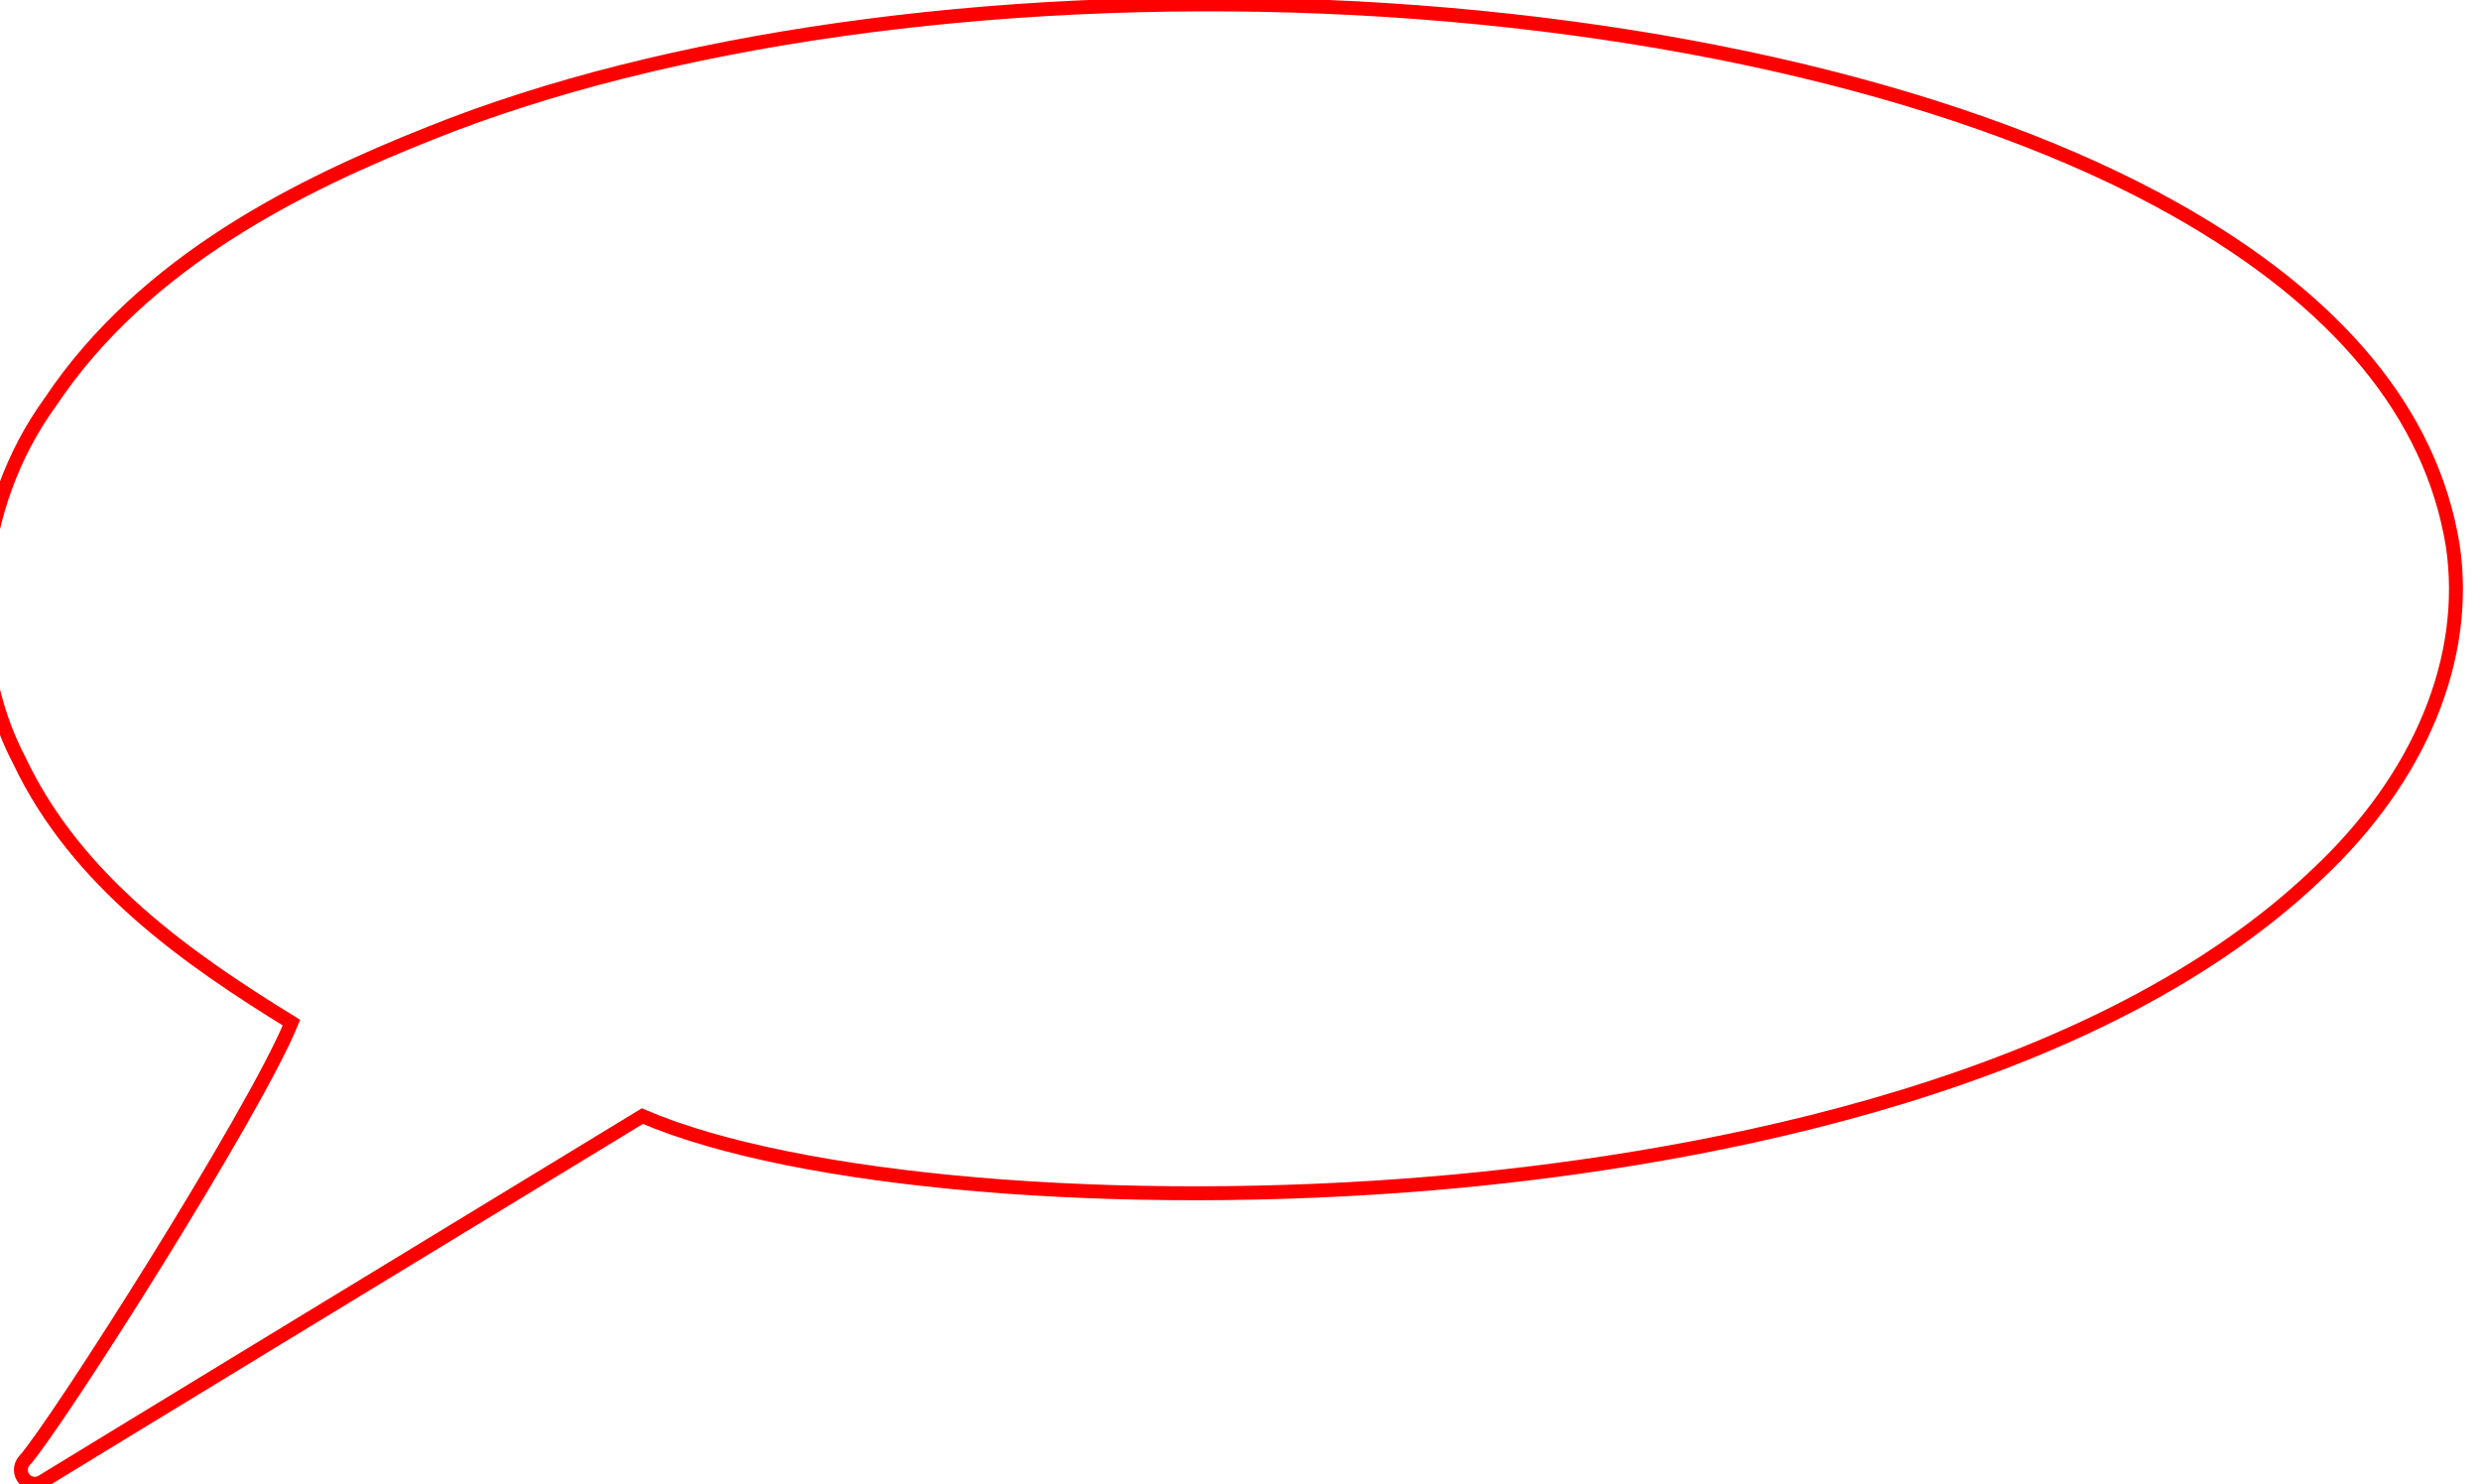
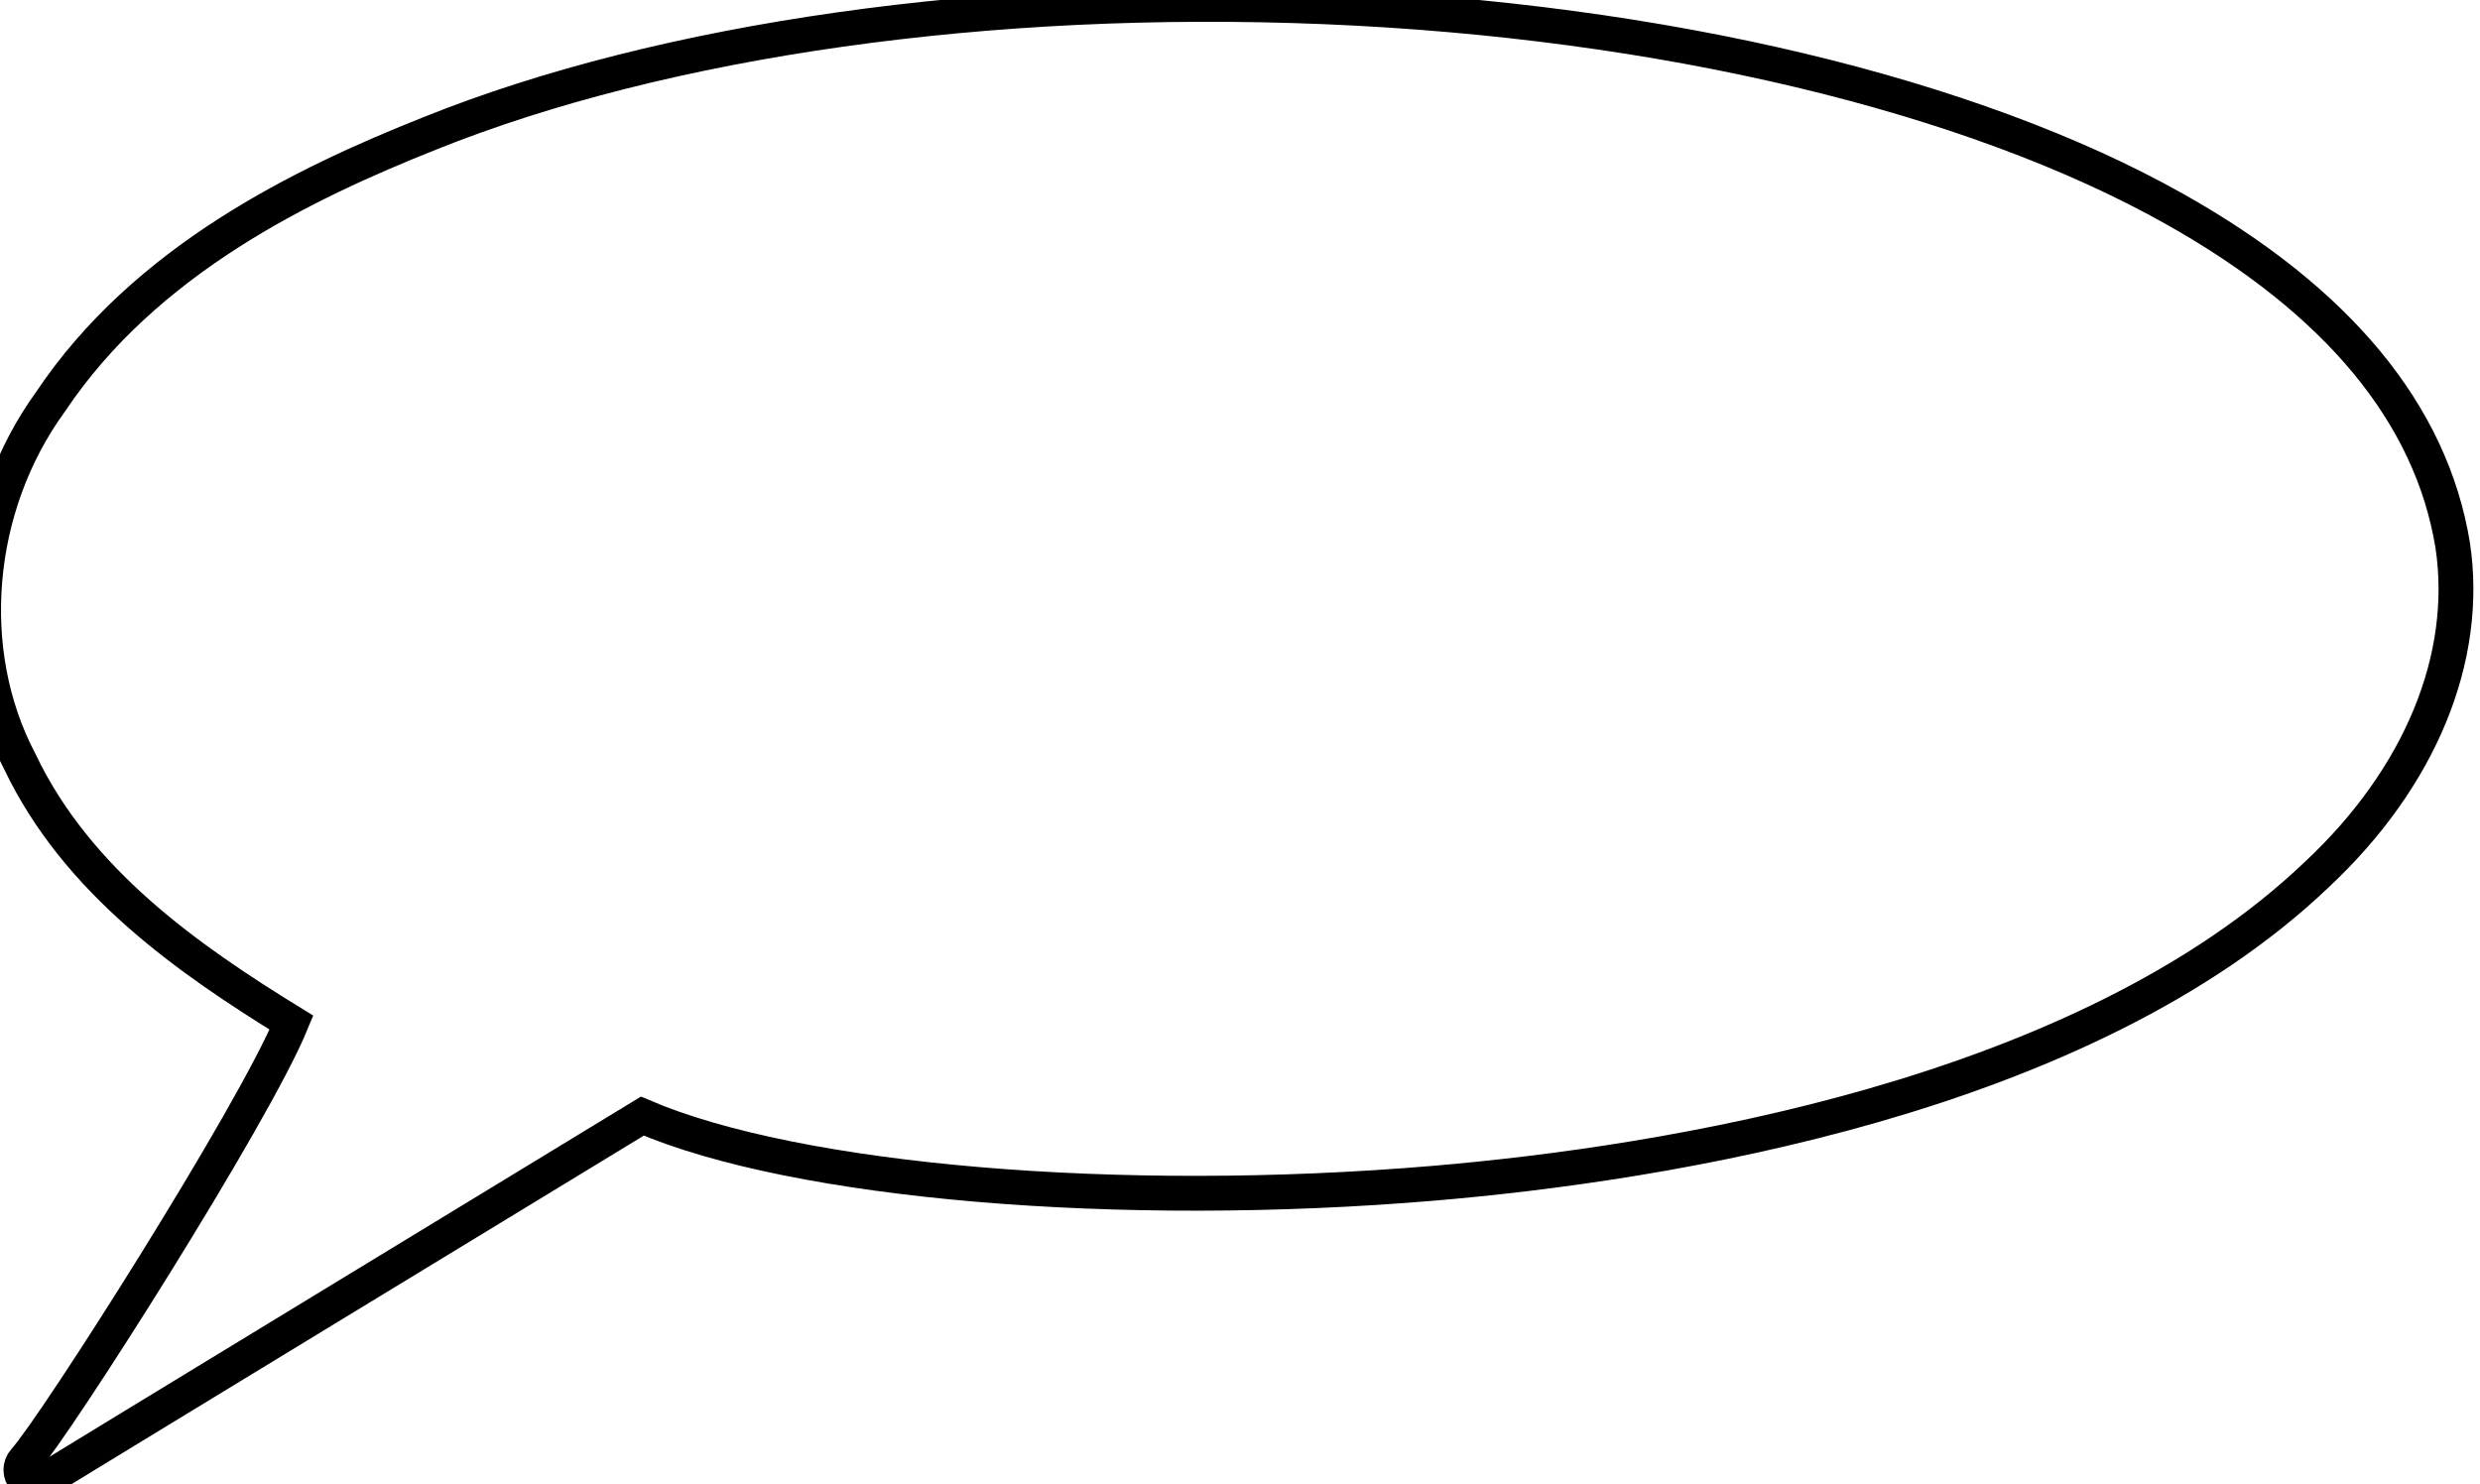
<svg xmlns="http://www.w3.org/2000/svg" width="356" height="213">
-   <path d="M5,213c.39 0 .77-.11 1.11-.34 2-1.26 77.42-47.16 86.1-52.44 22.08 9.49 68.46 13.45 113.56 9.64 32.96-2.79 93.27-12.26 126.87-44.38 14.78-13.84 21.87-31.04 19.44-47.22-3.08-18.83-16.47-35.05-39.8-48.19-29.28-16.5-73.81-27.1-122.17-29.1-47.96-1.97-94.77 4.65-128.39 18.17-18.22 7.24-40.87 18.18-54.48 38.55-10.94 15.08-12.69 35.85-4.41 51.6 8.22 17.29 24.28 28.45 39.01 37.51-5.45 13.29-33.91 58-38.32 62.86-.71.77-.69 1.95.02 2.71.39.42.93.63 1.46.63Z" stroke="#FF0000" stroke-width="2" fill="none" />
+   <path d="M5,213c.39 0 .77-.11 1.11-.34 2-1.26 77.42-47.16 86.1-52.44 22.08 9.49 68.46 13.45 113.56 9.64 32.96-2.79 93.27-12.26 126.87-44.38 14.78-13.84 21.87-31.04 19.44-47.22-3.08-18.83-16.47-35.05-39.8-48.19-29.28-16.5-73.81-27.1-122.17-29.1-47.96-1.97-94.77 4.65-128.39 18.17-18.22 7.24-40.87 18.18-54.48 38.55-10.94 15.08-12.69 35.85-4.41 51.6 8.22 17.29 24.28 28.45 39.01 37.51-5.45 13.29-33.91 58-38.32 62.86-.71.77-.69 1.95.02 2.71.39.42.93.63 1.46.63Z" stroke="black" stroke-width="5" fill="none" />
</svg>
